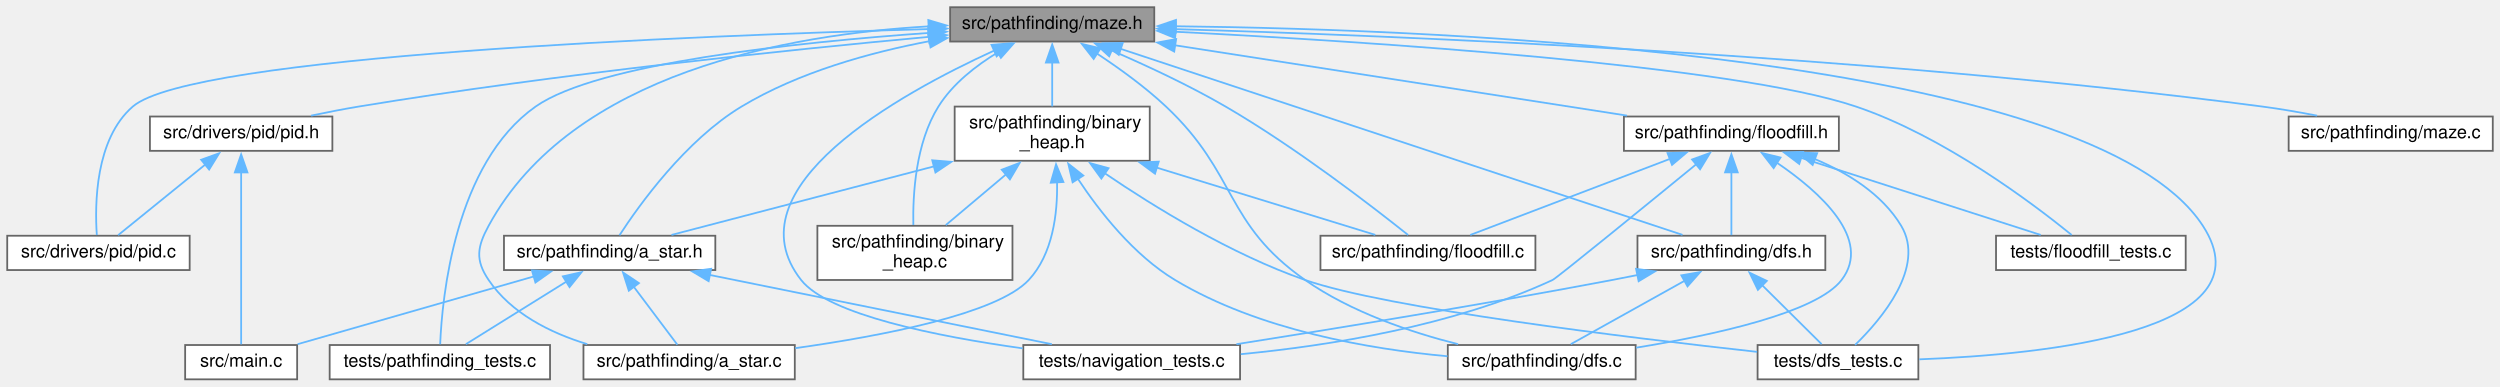
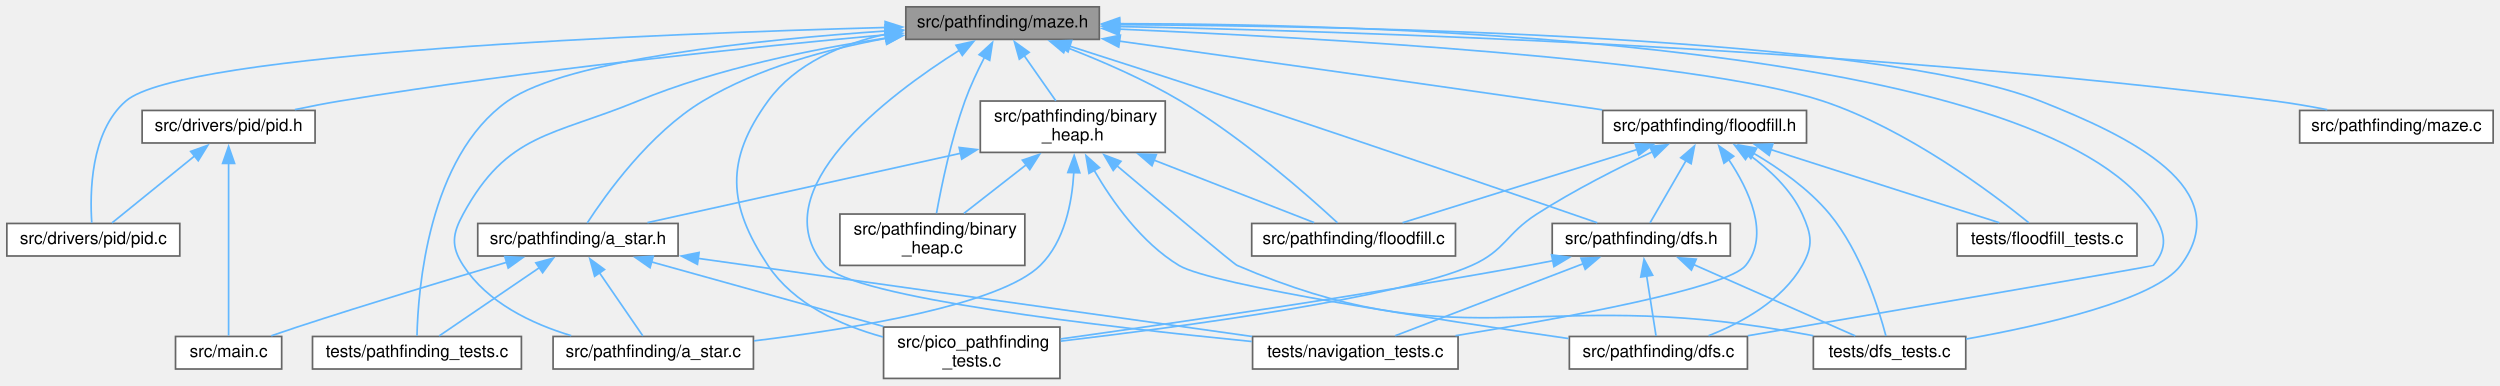
- <svg xmlns="http://www.w3.org/2000/svg" xmlns:xlink="http://www.w3.org/1999/xlink" width="1384pt" height="214pt" viewBox="0.00 0.00 1384.00 214.00">
-   <g id="graph0" class="graph" transform="scale(1 1) rotate(0) translate(4 210)">
+ <svg xmlns="http://www.w3.org/2000/svg" xmlns:xlink="http://www.w3.org/1999/xlink" width="1460pt" height="225pt" viewBox="0.00 0.00 1460.00 225.00">
+   <g id="graph0" class="graph" transform="scale(1 1) rotate(0) translate(4 221)">
    <g id="node1" class="node">
      <g id="a_node1">
        <a xlink:title="Header file for the maze data structure and public functions.">
-           <polygon fill="#999999" stroke="#666666" points="635,-206 522,-206 522,-187 635,-187 635,-206" />
-           <text text-anchor="middle" x="578.5" y="-194" font-family="Helvetica,sans-Serif" font-size="10.00">src/pathfinding/maze.h</text>
+           <polygon fill="#999999" stroke="#666666" points="638,-217 525,-217 525,-198 638,-198 638,-217" />
+           <text text-anchor="middle" x="581.5" y="-205" font-family="Helvetica,sans-Serif" font-size="10.00">src/pathfinding/maze.h</text>
        </a>
      </g>
    </g>
    <g id="node2" class="node">
      <g id="a_node2">
        <a xlink:href="pid_8c.html" target="_top" xlink:title=" ">
-           <polygon fill="white" stroke="#666666" points="101,-79.5 0,-79.5 0,-60.5 101,-60.5 101,-79.5" />
-           <text text-anchor="middle" x="50.5" y="-67.5" font-family="Helvetica,sans-Serif" font-size="10.00">src/drivers/pid/pid.c</text>
+           <polygon fill="white" stroke="#666666" points="101,-90.5 0,-90.5 0,-71.5 101,-71.5 101,-90.5" />
+           <text text-anchor="middle" x="50.5" y="-78.5" font-family="Helvetica,sans-Serif" font-size="10.00">src/drivers/pid/pid.c</text>
        </a>
      </g>
    </g>
    <g id="edge1" class="edge">
-       <path fill="none" stroke="#63b8ff" d="M510.39,-193.92C379.36,-190.25 102.16,-179.21 69.5,-151 48.65,-132.99 48.44,-96.67 49.6,-79.88" />
-       <polygon fill="#63b8ff" stroke="#63b8ff" points="510.24,-197.42 520.33,-194.19 510.43,-190.42 510.24,-197.42" />
+       <path fill="none" stroke="#63b8ff" d="M513.39,-204.96C381.75,-201.35 102.39,-190.4 69.5,-162 48.65,-144 48.44,-107.67 49.6,-90.88" />
+       <polygon fill="#63b8ff" stroke="#63b8ff" points="512.91,-208.44 523,-205.21 513.1,-201.45 512.91,-208.44" />
    </g>
    <g id="node3" class="node">
      <g id="a_node3">
        <a xlink:href="pid_8h.html" target="_top" xlink:title=" ">
-           <polygon fill="white" stroke="#666666" points="180,-145.5 79,-145.5 79,-126.5 180,-126.5 180,-145.5" />
-           <text text-anchor="middle" x="129.5" y="-133.5" font-family="Helvetica,sans-Serif" font-size="10.00">src/drivers/pid/pid.h</text>
+           <polygon fill="white" stroke="#666666" points="180,-156.5 79,-156.5 79,-137.5 180,-137.5 180,-156.5" />
+           <text text-anchor="middle" x="129.5" y="-144.5" font-family="Helvetica,sans-Serif" font-size="10.00">src/drivers/pid/pid.h</text>
        </a>
      </g>
    </g>
    <g id="edge2" class="edge">
-       <path fill="none" stroke="#63b8ff" d="M510.22,-189.6C433.21,-182.48 304.4,-169.16 194.5,-151 185.96,-149.59 176.84,-147.8 168.22,-145.98" />
-       <polygon fill="#63b8ff" stroke="#63b8ff" points="509.87,-193.08 520.15,-190.51 510.51,-186.11 509.87,-193.08" />
+       <path fill="none" stroke="#63b8ff" d="M513.49,-200.71C435.98,-193.63 305.65,-180.31 194.5,-162 185.96,-160.59 176.84,-158.81 168.22,-156.99" />
+       <polygon fill="#63b8ff" stroke="#63b8ff" points="512.75,-204.15 523.03,-201.57 513.38,-197.18 512.75,-204.15" />
    </g>
    <g id="node5" class="node">
      <g id="a_node5">
        <a xlink:href="a__star_8c.html" target="_top" xlink:title="Source file for the implementation of the a* algorithm.">
-           <polygon fill="white" stroke="#666666" points="436,-19 319,-19 319,0 436,0 436,-19" />
-           <text text-anchor="middle" x="377.5" y="-7" font-family="Helvetica,sans-Serif" font-size="10.00">src/pathfinding/a_star.c</text>
+           <polygon fill="white" stroke="#666666" points="436,-24.5 319,-24.5 319,-5.5 436,-5.5 436,-24.5" />
+           <text text-anchor="middle" x="377.5" y="-12.5" font-family="Helvetica,sans-Serif" font-size="10.00">src/pathfinding/a_star.c</text>
        </a>
      </g>
    </g>
    <g id="edge5" class="edge">
-       <path fill="none" stroke="#63b8ff" d="M510.09,-195.4C433.1,-190.98 312.73,-169.98 266.5,-85 260.13,-73.29 259.03,-66.04 266.5,-55 278.95,-36.6 300.38,-25.81 321.11,-19.48" />
-       <polygon fill="#63b8ff" stroke="#63b8ff" points="509.92,-198.89 520.08,-195.88 510.26,-191.9 509.92,-198.89" />
+       <path fill="none" stroke="#63b8ff" d="M513.52,-198.8C470.73,-192.39 415.01,-181.12 368.5,-162 318.56,-141.46 292.3,-143.43 266.5,-96 260.13,-84.29 259.26,-77.2 266.5,-66 280.5,-44.34 306.36,-31.97 329.61,-24.96" />
+       <polygon fill="#63b8ff" stroke="#63b8ff" points="512.77,-202.23 523.17,-200.19 513.77,-195.3 512.77,-202.23" />
    </g>
    <g id="node6" class="node">
      <g id="a_node6">
        <a xlink:href="a__star_8h.html" target="_top" xlink:title="Header file for the a* algorithm.">
-           <polygon fill="white" stroke="#666666" points="392,-79.5 275,-79.5 275,-60.5 392,-60.5 392,-79.5" />
-           <text text-anchor="middle" x="333.5" y="-67.5" font-family="Helvetica,sans-Serif" font-size="10.00">src/pathfinding/a_star.h</text>
+           <polygon fill="white" stroke="#666666" points="392,-90.5 275,-90.5 275,-71.5 392,-71.5 392,-90.5" />
+           <text text-anchor="middle" x="333.5" y="-78.5" font-family="Helvetica,sans-Serif" font-size="10.00">src/pathfinding/a_star.h</text>
        </a>
      </g>
    </g>
    <g id="edge6" class="edge">
-       <path fill="none" stroke="#63b8ff" d="M510.87,-187.26C477.64,-180.98 438.07,-170.02 406.5,-151 375.42,-132.28 349.71,-96.31 338.94,-79.75" />
-       <polygon fill="#63b8ff" stroke="#63b8ff" points="509.92,-190.64 520.38,-188.95 511.15,-183.75 509.92,-190.64" />
+       <path fill="none" stroke="#63b8ff" d="M513.46,-198.6C479.5,-192.4 438.87,-181.41 406.5,-162 375.38,-143.34 349.69,-107.35 338.93,-90.76" />
+       <polygon fill="#63b8ff" stroke="#63b8ff" points="512.76,-202.04 523.2,-200.27 513.94,-195.14 512.76,-202.04" />
    </g>
    <g id="node7" class="node">
      <g id="a_node7">
-         <a xlink:href="navigation__tests_8c.html" target="_top" xlink:title="Tests the combined navigational functions.">
-           <polygon fill="white" stroke="#666666" points="682.5,-19 562.5,-19 562.5,0 682.5,0 682.5,-19" />
-           <text text-anchor="middle" x="622.5" y="-7" font-family="Helvetica,sans-Serif" font-size="10.00">tests/navigation_tests.c</text>
-         </a>
-       </g>
-     </g>
-     <g id="edge35" class="edge">
-       <path fill="none" stroke="#63b8ff" d="M546.34,-181.99C493.87,-158.04 399.51,-105.87 439.5,-55 454.65,-35.72 514.88,-23.76 562.15,-17.15" />
-       <polygon fill="#63b8ff" stroke="#63b8ff" points="544.9,-185.17 555.45,-186.04 547.74,-178.78 544.9,-185.17" />
+         <a xlink:href="pico__pathfinding__tests_8c.html" target="_top" xlink:title="This file contains the mapping and pathfinding tests to be run on the Pico depending on the input ove...">
+           <polygon fill="white" stroke="#666666" points="615,-30 512,-30 512,0 615,0 615,-30" />
+           <text text-anchor="start" x="520" y="-18" font-family="Helvetica,sans-Serif" font-size="10.00">src/pico_pathfinding</text>
+           <text text-anchor="middle" x="563.5" y="-7" font-family="Helvetica,sans-Serif" font-size="10.00">_tests.c</text>
+         </a>
+       </g>
+     </g>
+     <g id="edge36" class="edge">
+       <path fill="none" stroke="#63b8ff" d="M513.67,-201.14C487.71,-195.38 460.51,-184.04 444.5,-162 419.42,-127.48 420.89,-101.54 444.5,-66 459.51,-43.42 486.91,-31.01 511.64,-24.21" />
+       <polygon fill="#63b8ff" stroke="#63b8ff" points="512.71,-204.52 523.19,-202.99 514.04,-197.64 512.71,-204.52" />
    </g>
    <g id="node8" class="node">
      <g id="a_node8">
-         <a xlink:href="pathfinding__tests_8c.html" target="_top" xlink:title="This file contains the tests for the A* pathfinding algorithm.">
-           <polygon fill="white" stroke="#666666" points="300.5,-19 178.5,-19 178.5,0 300.5,0 300.5,-19" />
-           <text text-anchor="middle" x="239.5" y="-7" font-family="Helvetica,sans-Serif" font-size="10.00">tests/pathfinding_tests.c</text>
-         </a>
-       </g>
-     </g>
-     <g id="edge36" class="edge">
-       <path fill="none" stroke="#63b8ff" d="M510.11,-191.77C436.89,-186.6 326.64,-175.01 292.5,-151 247.72,-119.51 240.74,-45.14 239.68,-19.43" />
-       <polygon fill="#63b8ff" stroke="#63b8ff" points="509.8,-195.26 520.01,-192.45 510.27,-188.28 509.8,-195.26" />
+         <a xlink:href="navigation__tests_8c.html" target="_top" xlink:title="Tests the combined navigational functions.">
+           <polygon fill="white" stroke="#666666" points="847.5,-24.5 727.5,-24.5 727.5,-5.5 847.5,-5.5 847.5,-24.5" />
+           <text text-anchor="middle" x="787.5" y="-12.5" font-family="Helvetica,sans-Serif" font-size="10.00">tests/navigation_tests.c</text>
+         </a>
+       </g>
+     </g>
+     <g id="edge39" class="edge">
+       <path fill="none" stroke="#63b8ff" d="M556.21,-191.63C514.71,-165.43 440.31,-109.66 477.5,-66 493.47,-47.25 641.43,-30.05 727.03,-21.56" />
+       <polygon fill="#63b8ff" stroke="#63b8ff" points="554.32,-194.58 564.67,-196.84 557.99,-188.62 554.32,-194.58" />
    </g>
    <g id="node9" class="node">
      <g id="a_node9">
-         <a xlink:href="binary__heap_8c.html" target="_top" xlink:title="Source file for the binary min-heap used in the a* algorithm and floodfill algorithm.">
-           <polygon fill="white" stroke="#666666" points="556.5,-85 448.5,-85 448.5,-55 556.5,-55 556.5,-85" />
-           <text text-anchor="start" x="456.5" y="-73" font-family="Helvetica,sans-Serif" font-size="10.00">src/pathfinding/binary</text>
-           <text text-anchor="middle" x="502.5" y="-62" font-family="Helvetica,sans-Serif" font-size="10.00">_heap.c</text>
-         </a>
-       </g>
-     </g>
-     <g id="edge11" class="edge">
-       <path fill="none" stroke="#63b8ff" d="M548.58,-181.12C536.43,-173.78 523.43,-163.69 515.5,-151 502.9,-130.83 501.27,-102.43 501.62,-85.45" />
-       <polygon fill="#63b8ff" stroke="#63b8ff" points="546.69,-184.07 557.12,-185.9 550.1,-177.96 546.69,-184.07" />
+         <a xlink:href="pathfinding__tests_8c.html" target="_top" xlink:title="This file contains the tests for the A* pathfinding algorithm.">
+           <polygon fill="white" stroke="#666666" points="300.5,-24.5 178.5,-24.5 178.5,-5.5 300.5,-5.5 300.5,-24.5" />
+           <text text-anchor="middle" x="239.5" y="-12.5" font-family="Helvetica,sans-Serif" font-size="10.00">tests/pathfinding_tests.c</text>
+         </a>
+       </g>
+     </g>
+     <g id="edge40" class="edge">
+       <path fill="none" stroke="#63b8ff" d="M513.48,-202.93C439.51,-197.86 327.18,-186.35 292.5,-162 245.93,-129.31 240.12,-51.32 239.52,-24.92" />
+       <polygon fill="#63b8ff" stroke="#63b8ff" points="512.84,-206.39 523.05,-203.56 513.3,-199.41 512.84,-206.39" />
    </g>
    <g id="node10" class="node">
      <g id="a_node10">
-         <a xlink:href="binary__heap_8h.html" target="_top" xlink:title="This file contains the declarations for the binary min-heap used in the a* algorithm.">
-           <polygon fill="white" stroke="#666666" points="632.5,-151 524.5,-151 524.5,-121 632.5,-121 632.5,-151" />
-           <text text-anchor="start" x="532.5" y="-139" font-family="Helvetica,sans-Serif" font-size="10.00">src/pathfinding/binary</text>
-           <text text-anchor="middle" x="578.5" y="-128" font-family="Helvetica,sans-Serif" font-size="10.00">_heap.h</text>
+         <a xlink:href="binary__heap_8c.html" target="_top" xlink:title="Source file for the binary min-heap used in the a* algorithm and floodfill algorithm.">
+           <polygon fill="white" stroke="#666666" points="594.5,-96 486.5,-96 486.5,-66 594.5,-66 594.5,-96" />
+           <text text-anchor="start" x="494.5" y="-84" font-family="Helvetica,sans-Serif" font-size="10.00">src/pathfinding/binary</text>
+           <text text-anchor="middle" x="540.5" y="-73" font-family="Helvetica,sans-Serif" font-size="10.00">_heap.c</text>
        </a>
      </g>
    </g>
    <g id="edge12" class="edge">
-       <path fill="none" stroke="#63b8ff" d="M578.5,-175.51C578.5,-167.49 578.5,-158.43 578.5,-151.11" />
-       <polygon fill="#63b8ff" stroke="#63b8ff" points="575,-175.35 578.5,-185.35 582,-175.35 575,-175.35" />
+       <path fill="none" stroke="#63b8ff" d="M570.9,-187.46C566.92,-179.73 562.6,-170.61 559.5,-162 551.46,-139.71 545.86,-112.69 542.91,-96.45" />
+       <polygon fill="#63b8ff" stroke="#63b8ff" points="567.8,-189.07 575.61,-196.23 573.96,-185.76 567.8,-189.07" />
    </g>
    <g id="node11" class="node">
      <g id="a_node11">
-         <a xlink:href="dfs_8c.html" target="_top" xlink:title="Runs the depth first search algorithm on a maze.">
-           <polygon fill="white" stroke="#666666" points="901.5,-19 797.5,-19 797.5,0 901.5,0 901.5,-19" />
-           <text text-anchor="middle" x="849.5" y="-7" font-family="Helvetica,sans-Serif" font-size="10.00">src/pathfinding/dfs.c</text>
-         </a>
-       </g>
-     </g>
-     <g id="edge19" class="edge">
-       <path fill="none" stroke="#63b8ff" d="M603.18,-180.4C615.34,-172.39 629.84,-161.97 641.5,-151 681.34,-113.52 673.7,-86.38 718.5,-55 743.78,-37.29 776.69,-26.15 803.19,-19.44" />
-       <polygon fill="#63b8ff" stroke="#63b8ff" points="601.45,-177.35 594.92,-185.69 605.23,-183.24 601.45,-177.35" />
+         <a xlink:href="binary__heap_8h.html" target="_top" xlink:title="This file contains the declarations for the binary min-heap used in the a* algorithm.">
+           <polygon fill="white" stroke="#666666" points="676.5,-162 568.5,-162 568.5,-132 676.5,-132 676.5,-162" />
+           <text text-anchor="start" x="576.5" y="-150" font-family="Helvetica,sans-Serif" font-size="10.00">src/pathfinding/binary</text>
+           <text text-anchor="middle" x="622.5" y="-139" font-family="Helvetica,sans-Serif" font-size="10.00">_heap.h</text>
+         </a>
+       </g>
+     </g>
+     <g id="edge13" class="edge">
+       <path fill="none" stroke="#63b8ff" d="M594.12,-188.5C600.06,-180.01 607.05,-170.04 612.61,-162.11" />
+       <polygon fill="#63b8ff" stroke="#63b8ff" points="591.29,-186.43 588.42,-196.63 597.02,-190.45 591.29,-186.43" />
    </g>
    <g id="node12" class="node">
      <g id="a_node12">
-         <a xlink:href="floodfill_8c.html" target="_top" xlink:title="This file contains the implementation of the floodfill algorithm for mapping the maze and determining...">
-           <polygon fill="white" stroke="#666666" points="846,-79.5 727,-79.5 727,-60.5 846,-60.5 846,-79.5" />
-           <text text-anchor="middle" x="786.5" y="-67.5" font-family="Helvetica,sans-Serif" font-size="10.00">src/pathfinding/floodfill.c</text>
-         </a>
-       </g>
-     </g>
-     <g id="edge24" class="edge">
-       <path fill="none" stroke="#63b8ff" d="M611.3,-182.1C630.22,-173.94 654.19,-162.82 674.5,-151 713.53,-128.28 755.98,-95.5 775.52,-79.9" />
-       <polygon fill="#63b8ff" stroke="#63b8ff" points="610.05,-178.83 602.21,-185.96 612.79,-185.28 610.05,-178.83" />
+         <a xlink:href="dfs_8c.html" target="_top" xlink:title="Runs the depth first search algorithm on a maze.">
+           <polygon fill="white" stroke="#666666" points="1016.5,-24.5 912.5,-24.5 912.5,-5.5 1016.5,-5.5 1016.5,-24.5" />
+           <text text-anchor="middle" x="964.5" y="-12.5" font-family="Helvetica,sans-Serif" font-size="10.00">src/pathfinding/dfs.c</text>
+         </a>
+       </g>
+     </g>
+     <g id="edge20" class="edge">
+       <path fill="none" stroke="#63b8ff" d="M649.73,-207.18C807.36,-207.03 1188.34,-196.12 1253.5,-96 1260.77,-84.82 1262.09,-76.2 1253.5,-66 1253.02,-65.43 1099.86,-39.16 1016.73,-24.93" />
+       <polygon fill="#63b8ff" stroke="#63b8ff" points="649.84,-203.68 639.84,-207.18 649.84,-210.68 649.84,-203.68" />
    </g>
    <g id="node13" class="node">
      <g id="a_node13">
-         <a xlink:href="dfs__tests_8c.html" target="_top" xlink:title="This file containst the functions that test the depth first search algorithm with a simulated navigat...">
-           <polygon fill="white" stroke="#666666" points="1058,-19 969,-19 969,0 1058,0 1058,-19" />
-           <text text-anchor="middle" x="1013.5" y="-7" font-family="Helvetica,sans-Serif" font-size="10.00">tests/dfs_tests.c</text>
-         </a>
-       </g>
-     </g>
-     <g id="edge33" class="edge">
-       <path fill="none" stroke="#63b8ff" d="M646.9,-195.47C798.49,-193.66 1154.16,-179.27 1215.5,-85 1253.52,-26.57 1128.94,-13.74 1058.49,-11.07" />
-       <polygon fill="#63b8ff" stroke="#63b8ff" points="646.95,-191.97 636.99,-195.57 647.03,-198.97 646.95,-191.97" />
+         <a xlink:href="floodfill_8c.html" target="_top" xlink:title="This file contains the implementation of the floodfill algorithm for mapping the maze and determining...">
+           <polygon fill="white" stroke="#666666" points="846,-90.5 727,-90.5 727,-71.5 846,-71.5 846,-90.5" />
+           <text text-anchor="middle" x="786.5" y="-78.5" font-family="Helvetica,sans-Serif" font-size="10.00">src/pathfinding/floodfill.c</text>
+         </a>
+       </g>
+     </g>
+     <g id="edge26" class="edge">
+       <path fill="none" stroke="#63b8ff" d="M618.41,-193.47C638.83,-185.59 664.29,-174.63 685.5,-162 722.02,-140.25 759.96,-106.72 777.1,-90.87" />
+       <polygon fill="#63b8ff" stroke="#63b8ff" points="617.18,-190.19 609.06,-196.99 619.65,-196.74 617.18,-190.19" />
    </g>
    <g id="node14" class="node">
      <g id="a_node14">
-         <a xlink:href="dfs_8h.html" target="_top" xlink:title="Header file for the depth first search algorithm for mapping the maze.">
-           <polygon fill="white" stroke="#666666" points="1006.5,-79.5 902.5,-79.5 902.5,-60.5 1006.5,-60.5 1006.5,-79.5" />
-           <text text-anchor="middle" x="954.5" y="-67.5" font-family="Helvetica,sans-Serif" font-size="10.00">src/pathfinding/dfs.h</text>
-         </a>
-       </g>
-     </g>
-     <g id="edge20" class="edge">
-       <path fill="none" stroke="#63b8ff" d="M616.01,-183.08C691.77,-158 861.4,-101.83 927.45,-79.96" />
-       <polygon fill="#63b8ff" stroke="#63b8ff" points="615.37,-179.6 606.98,-186.07 617.57,-186.25 615.37,-179.6" />
+         <a xlink:href="dfs__tests_8c.html" target="_top" xlink:title="This file containst the functions that test the depth first search algorithm with a simulated navigat...">
+           <polygon fill="white" stroke="#666666" points="1144,-24.5 1055,-24.5 1055,-5.5 1144,-5.5 1144,-24.5" />
+           <text text-anchor="middle" x="1099.5" y="-12.5" font-family="Helvetica,sans-Serif" font-size="10.00">tests/dfs_tests.c</text>
+         </a>
+       </g>
+     </g>
+     <g id="edge37" class="edge">
+       <path fill="none" stroke="#63b8ff" d="M649.42,-206.56C786.47,-205.87 1091.21,-199.96 1187.5,-162 1239.7,-141.42 1303.12,-110.93 1269.5,-66 1254.43,-45.86 1189.27,-31.05 1144.14,-22.98" />
+       <polygon fill="#63b8ff" stroke="#63b8ff" points="649.77,-203.06 639.78,-206.6 649.8,-210.06 649.77,-203.06" />
    </g>
    <g id="node15" class="node">
      <g id="a_node15">
-         <a xlink:href="floodfill_8h.html" target="_top" xlink:title="This file contains the function prototypes for the floodfill algorithm for mapping of the maze.">
-           <polygon fill="white" stroke="#666666" points="1014,-145.5 895,-145.5 895,-126.5 1014,-126.5 1014,-145.5" />
-           <text text-anchor="middle" x="954.5" y="-133.5" font-family="Helvetica,sans-Serif" font-size="10.00">src/pathfinding/floodfill.h</text>
-         </a>
-       </g>
-     </g>
-     <g id="edge25" class="edge">
-       <path fill="none" stroke="#63b8ff" d="M646.32,-184.95C717.82,-173.82 829.26,-156.49 896.72,-145.99" />
-       <polygon fill="#63b8ff" stroke="#63b8ff" points="646.04,-181.45 636.69,-186.45 647.11,-188.37 646.04,-181.45" />
+         <a xlink:href="dfs_8h.html" target="_top" xlink:title="Header file for the depth first search algorithm for mapping the maze.">
+           <polygon fill="white" stroke="#666666" points="1006.5,-90.5 902.5,-90.5 902.5,-71.5 1006.5,-71.5 1006.5,-90.5" />
+           <text text-anchor="middle" x="954.5" y="-78.5" font-family="Helvetica,sans-Serif" font-size="10.00">src/pathfinding/dfs.h</text>
+         </a>
+       </g>
+     </g>
+     <g id="edge21" class="edge">
+       <path fill="none" stroke="#63b8ff" d="M620.63,-194.07C648.29,-185.23 686.21,-173.03 719.5,-162 795.8,-136.71 885.65,-105.81 928.81,-90.9" />
+       <polygon fill="#63b8ff" stroke="#63b8ff" points="619.73,-190.68 611.27,-197.05 621.86,-197.35 619.73,-190.68" />
    </g>
    <g id="node16" class="node">
      <g id="a_node16">
-         <a xlink:href="floodfill__tests_8c.html" target="_top" xlink:title="This file contains the tests for the floodfill algorithm.">
-           <polygon fill="white" stroke="#666666" points="1206,-79.5 1101,-79.5 1101,-60.5 1206,-60.5 1206,-79.5" />
-           <text text-anchor="middle" x="1153.5" y="-67.5" font-family="Helvetica,sans-Serif" font-size="10.00">tests/floodfill_tests.c</text>
-         </a>
-       </g>
-     </g>
-     <g id="edge34" class="edge">
-       <path fill="none" stroke="#63b8ff" d="M646.48,-192.43C753.34,-186.99 955.45,-173.98 1023.5,-151 1072.21,-134.55 1121.75,-97.09 1142.89,-79.91" />
-       <polygon fill="#63b8ff" stroke="#63b8ff" points="646.52,-188.93 636.71,-192.92 646.87,-195.92 646.52,-188.93" />
+         <a xlink:href="floodfill_8h.html" target="_top" xlink:title="This file contains the function prototypes for the floodfill algorithm for mapping of the maze.">
+           <polygon fill="white" stroke="#666666" points="1051,-156.5 932,-156.5 932,-137.5 1051,-137.5 1051,-156.5" />
+           <text text-anchor="middle" x="991.5" y="-144.5" font-family="Helvetica,sans-Serif" font-size="10.00">src/pathfinding/floodfill.h</text>
+         </a>
+       </g>
+     </g>
+     <g id="edge27" class="edge">
+       <path fill="none" stroke="#63b8ff" d="M649.53,-197.01C713.34,-188.08 811.41,-174.28 896.5,-162 907.89,-160.36 920.03,-158.58 931.71,-156.87" />
+       <polygon fill="#63b8ff" stroke="#63b8ff" points="649.34,-193.5 639.92,-198.35 650.31,-200.43 649.34,-193.5" />
    </g>
    <g id="node17" class="node">
      <g id="a_node17">
+         <a xlink:href="floodfill__tests_8c.html" target="_top" xlink:title="This file contains the tests for the floodfill algorithm.">
+           <polygon fill="white" stroke="#666666" points="1244,-90.5 1139,-90.5 1139,-71.5 1244,-71.5 1244,-90.5" />
+           <text text-anchor="middle" x="1191.5" y="-78.5" font-family="Helvetica,sans-Serif" font-size="10.00">tests/floodfill_tests.c</text>
+         </a>
+       </g>
+     </g>
+     <g id="edge38" class="edge">
+       <path fill="none" stroke="#63b8ff" d="M649.53,-203.97C763.06,-199.11 986.07,-186.7 1060.5,-162 1109.57,-145.72 1159.5,-108.17 1180.8,-90.94" />
+       <polygon fill="#63b8ff" stroke="#63b8ff" points="649.58,-200.46 639.74,-204.38 649.88,-207.46 649.58,-200.46" />
+     </g>
+     <g id="node18" class="node">
+       <g id="a_node18">
        <a xlink:href="maze_8c.html" target="_top" xlink:title="Contains the implementation of utility maze functions.">
-           <polygon fill="white" stroke="#666666" points="1376,-145.5 1263,-145.5 1263,-126.5 1376,-126.5 1376,-145.5" />
-           <text text-anchor="middle" x="1319.5" y="-133.5" font-family="Helvetica,sans-Serif" font-size="10.00">src/pathfinding/maze.c</text>
-         </a>
-       </g>
-     </g>
-     <g id="edge32" class="edge">
-       <path fill="none" stroke="#63b8ff" d="M646.51,-193.87C767.88,-190.31 1029.59,-179.73 1248.5,-151 1258.34,-149.71 1268.87,-147.88 1278.72,-145.97" />
-       <polygon fill="#63b8ff" stroke="#63b8ff" points="646.62,-190.36 636.72,-194.14 646.82,-197.36 646.62,-190.36" />
+           <polygon fill="white" stroke="#666666" points="1452,-156.5 1339,-156.5 1339,-137.5 1452,-137.5 1452,-156.5" />
+           <text text-anchor="middle" x="1395.5" y="-144.5" font-family="Helvetica,sans-Serif" font-size="10.00">src/pathfinding/maze.c</text>
+         </a>
+       </g>
+     </g>
+     <g id="edge35" class="edge">
+       <path fill="none" stroke="#63b8ff" d="M649.55,-205.49C780.66,-202.86 1077.21,-193.64 1324.5,-162 1334.47,-160.72 1345.14,-158.88 1355.1,-156.94" />
+       <polygon fill="#63b8ff" stroke="#63b8ff" points="649.58,-201.99 639.65,-205.68 649.71,-208.99 649.58,-201.99" />
    </g>
    <g id="edge3" class="edge">
-       <path fill="none" stroke="#63b8ff" d="M109.8,-119.04C94.5,-106.64 73.85,-89.92 61.39,-79.82" />
-       <polygon fill="#63b8ff" stroke="#63b8ff" points="107.37,-121.57 117.34,-125.15 111.77,-116.13 107.37,-121.57" />
+       <path fill="none" stroke="#63b8ff" d="M109.8,-130.04C94.5,-117.64 73.85,-100.92 61.39,-90.82" />
+       <polygon fill="#63b8ff" stroke="#63b8ff" points="107.37,-132.57 117.34,-136.15 111.77,-127.13 107.37,-132.57" />
    </g>
    <g id="node4" class="node">
      <g id="a_node4">
        <a xlink:href="main_8c.html" target="_top" xlink:title="The main source file for robot control.">
-           <polygon fill="white" stroke="#666666" points="160.5,-19 98.5,-19 98.5,0 160.5,0 160.5,-19" />
-           <text text-anchor="middle" x="129.5" y="-7" font-family="Helvetica,sans-Serif" font-size="10.00">src/main.c</text>
+           <polygon fill="white" stroke="#666666" points="160.5,-24.5 98.5,-24.5 98.5,-5.5 160.5,-5.5 160.5,-24.5" />
+           <text text-anchor="middle" x="129.5" y="-12.5" font-family="Helvetica,sans-Serif" font-size="10.00">src/main.c</text>
        </a>
      </g>
    </g>
    <g id="edge4" class="edge">
-       <path fill="none" stroke="#63b8ff" d="M129.5,-114.7C129.5,-87.15 129.5,-39.13 129.5,-19.37" />
-       <polygon fill="#63b8ff" stroke="#63b8ff" points="126,-114.53 129.5,-124.53 133,-114.53 126,-114.53" />
+       <path fill="none" stroke="#63b8ff" d="M129.5,-125.64C129.5,-96.9 129.5,-45.65 129.5,-25" />
+       <polygon fill="#63b8ff" stroke="#63b8ff" points="126,-125.55 129.5,-135.55 133,-125.55 126,-125.55" />
    </g>
    <g id="edge7" class="edge">
-       <path fill="none" stroke="#63b8ff" d="M291.58,-56.98C252.72,-45.84 195.79,-29.51 160.77,-19.47" />
-       <polygon fill="#63b8ff" stroke="#63b8ff" points="290.48,-60.31 301.06,-59.7 292.41,-53.58 290.48,-60.31" />
+       <path fill="none" stroke="#63b8ff" d="M292.17,-67.91C258.92,-58.06 211.06,-43.6 169.5,-30 164.61,-28.4 159.4,-26.63 154.41,-24.9" />
+       <polygon fill="#63b8ff" stroke="#63b8ff" points="290.82,-71.16 301.4,-70.63 292.8,-64.44 290.82,-71.16" />
    </g>
    <g id="edge8" class="edge">
-       <path fill="none" stroke="#63b8ff" d="M346.68,-51.48C354.7,-40.81 364.6,-27.65 370.98,-19.17" />
-       <polygon fill="#63b8ff" stroke="#63b8ff" points="344.12,-49.06 340.9,-59.16 349.71,-53.27 344.12,-49.06" />
+       <path fill="none" stroke="#63b8ff" d="M345.95,-61.9C354.28,-49.77 364.89,-34.34 371.43,-24.82" />
+       <polygon fill="#63b8ff" stroke="#63b8ff" points="343.26,-59.63 340.48,-69.85 349.02,-63.6 343.26,-59.63" />
    </g>
    <g id="edge9" class="edge">
-       <path fill="none" stroke="#63b8ff" d="M388.67,-57.83C443.78,-46.68 527.41,-29.75 578.3,-19.45" />
-       <polygon fill="#63b8ff" stroke="#63b8ff" points="388.3,-54.34 379.19,-59.75 389.69,-61.2 388.3,-54.34" />
+       <path fill="none" stroke="#63b8ff" d="M376.29,-68.09C414.66,-57.42 471.05,-41.72 511.91,-30.36" />
+       <polygon fill="#63b8ff" stroke="#63b8ff" points="375.63,-64.64 366.94,-70.7 377.51,-71.39 375.63,-64.64" />
    </g>
    <g id="edge10" class="edge">
-       <path fill="none" stroke="#63b8ff" d="M309.65,-54.16C292.07,-43.22 268.73,-28.69 253.91,-19.47" />
-       <polygon fill="#63b8ff" stroke="#63b8ff" points="307.6,-57 317.94,-59.32 311.3,-51.06 307.6,-57" />
-     </g>
-     <g id="edge13" class="edge">
-       <path fill="none" stroke="#63b8ff" d="M581.19,-109.14C581.52,-91.69 578.84,-69.32 565.5,-55 548.07,-36.28 484.69,-24.07 436.3,-17.26" />
-       <polygon fill="#63b8ff" stroke="#63b8ff" points="577.7,-108.84 580.63,-119.02 584.69,-109.24 577.7,-108.84" />
+       <path fill="none" stroke="#63b8ff" d="M403.68,-70.11C492.38,-57.6 643.57,-36.29 727.27,-24.49" />
+       <polygon fill="#63b8ff" stroke="#63b8ff" points="403.3,-66.63 393.89,-71.49 404.28,-73.56 403.3,-66.63" />
+     </g>
+     <g id="edge11" class="edge">
+       <path fill="none" stroke="#63b8ff" d="M311.08,-64.74C292.78,-52.28 267.56,-35.11 252.46,-24.82" />
+       <polygon fill="#63b8ff" stroke="#63b8ff" points="308.94,-67.51 319.18,-70.25 312.88,-61.73 308.94,-67.51" />
    </g>
    <g id="edge14" class="edge">
-       <path fill="none" stroke="#63b8ff" d="M513.17,-117.93C466.38,-105.71 405.25,-89.74 367.72,-79.94" />
-       <polygon fill="#63b8ff" stroke="#63b8ff" points="512.1,-121.27 522.66,-120.41 513.87,-114.5 512.1,-121.27" />
+       <path fill="none" stroke="#63b8ff" d="M623.1,-120.2C622.08,-102.6 617.73,-80.01 603.5,-66 580.2,-43.06 495.18,-29.08 436.34,-21.94" />
+       <polygon fill="#63b8ff" stroke="#63b8ff" points="619.6,-120.25 623.32,-130.18 626.6,-120.1 619.6,-120.25" />
    </g>
    <g id="edge15" class="edge">
-       <path fill="none" stroke="#63b8ff" d="M552.88,-113.42C541.91,-104.18 529.39,-93.65 519.58,-85.39" />
-       <polygon fill="#63b8ff" stroke="#63b8ff" points="550.57,-116.06 560.48,-119.82 555.08,-110.7 550.57,-116.06" />
+       <path fill="none" stroke="#63b8ff" d="M557.22,-131.54C501.01,-119.09 421.64,-101.52 374.1,-90.99" />
+       <polygon fill="#63b8ff" stroke="#63b8ff" points="556.14,-134.89 566.66,-133.63 557.66,-128.06 556.14,-134.89" />
    </g>
    <g id="edge16" class="edge">
-       <path fill="none" stroke="#63b8ff" d="M592.71,-111.02C604.74,-92.84 623.67,-68.72 646.5,-55 692.74,-27.22 754.2,-16.71 797.34,-12.77" />
-       <polygon fill="#63b8ff" stroke="#63b8ff" points="589.8,-109.07 587.4,-119.38 595.72,-112.81 589.8,-109.07" />
+       <path fill="none" stroke="#63b8ff" d="M595.56,-124.97C583.56,-115.61 569.73,-104.81 558.93,-96.39" />
+       <polygon fill="#63b8ff" stroke="#63b8ff" points="593.07,-127.47 603.11,-130.87 597.38,-121.95 593.07,-127.47" />
    </g>
    <g id="edge17" class="edge">
-       <path fill="none" stroke="#63b8ff" d="M636.22,-117.24C675.6,-105.12 726.1,-89.59 757.37,-79.96" />
-       <polygon fill="#63b8ff" stroke="#63b8ff" points="635.41,-113.83 626.89,-120.11 637.47,-120.52 635.41,-113.83" />
+       <path fill="none" stroke="#63b8ff" d="M634.97,-121.53C645.6,-103.25 662.63,-79.23 684.5,-66 703.67,-54.4 836.4,-34.12 912.03,-23.29" />
+       <polygon fill="#63b8ff" stroke="#63b8ff" points="631.96,-119.74 630.19,-130.18 638.09,-123.12 631.96,-119.74" />
    </g>
    <g id="edge18" class="edge">
-       <path fill="none" stroke="#63b8ff" d="M607.56,-114.11C634.85,-95.55 677.52,-69.24 718.5,-55 763.82,-39.25 898.02,-22.99 968.74,-15.21" />
-       <polygon fill="#63b8ff" stroke="#63b8ff" points="605.71,-111.13 599.47,-119.69 609.69,-116.89 605.71,-111.13" />
+       <path fill="none" stroke="#63b8ff" d="M669.81,-127.54C700.56,-115.54 739.29,-100.43 763.47,-90.99" />
+       <polygon fill="#63b8ff" stroke="#63b8ff" points="668.76,-124.19 660.71,-131.09 671.3,-130.71 668.76,-124.19" />
+     </g>
+     <g id="edge19" class="edge">
+       <path fill="none" stroke="#63b8ff" d="M648.07,-124.39C675.8,-101 716.41,-66.9 718.5,-66 844.73,-11.78 889.7,-50.78 1025.5,-30 1035.06,-28.54 1045.28,-26.75 1054.98,-24.95" />
+       <polygon fill="#63b8ff" stroke="#63b8ff" points="646.13,-121.45 640.74,-130.57 650.64,-126.8 646.13,-121.45" />
    </g>
    <g id="edge23" class="edge">
-       <path fill="none" stroke="#63b8ff" d="M902.64,-57.78C897.86,-56.81 893.1,-55.87 888.5,-55 817.08,-41.46 734.46,-27.97 680.48,-19.46" />
-       <polygon fill="#63b8ff" stroke="#63b8ff" points="901.73,-61.16 912.23,-59.76 903.15,-54.31 901.73,-61.16" />
-     </g>
-     <g id="edge21" class="edge">
-       <path fill="none" stroke="#63b8ff" d="M928.68,-54.61C908.95,-43.62 882.38,-28.82 865.6,-19.47" />
-       <polygon fill="#63b8ff" stroke="#63b8ff" points="926.79,-57.57 937.23,-59.38 930.2,-51.45 926.79,-57.57" />
+       <path fill="none" stroke="#63b8ff" d="M902.85,-68.75C898.01,-67.79 893.17,-66.85 888.5,-66 792.47,-48.44 679.72,-32.03 615.44,-23.07" />
+       <polygon fill="#63b8ff" stroke="#63b8ff" points="902.1,-72.17 912.6,-70.75 903.5,-65.31 902.1,-72.17" />
+     </g>
+     <g id="edge25" class="edge">
+       <path fill="none" stroke="#63b8ff" d="M920.86,-67.11C888.18,-54.58 839.41,-35.89 810.79,-24.93" />
+       <polygon fill="#63b8ff" stroke="#63b8ff" points="919.28,-70.25 929.87,-70.56 921.78,-63.71 919.28,-70.25" />
    </g>
    <g id="edge22" class="edge">
-       <path fill="none" stroke="#63b8ff" d="M971.36,-52.28C982.13,-41.6 995.67,-28.17 1004.45,-19.47" />
-       <polygon fill="#63b8ff" stroke="#63b8ff" points="969.17,-49.52 964.54,-59.05 974.1,-54.49 969.17,-49.52" />
+       <path fill="none" stroke="#63b8ff" d="M957.62,-60.05C959.46,-48.24 961.71,-33.87 963.12,-24.82" />
+       <polygon fill="#63b8ff" stroke="#63b8ff" points="954.21,-59.19 956.12,-69.61 961.13,-60.27 954.21,-59.19" />
+     </g>
+     <g id="edge24" class="edge">
+       <path fill="none" stroke="#63b8ff" d="M984.85,-66.6C1013.31,-54.04 1055.03,-35.63 1079.51,-24.82" />
+       <polygon fill="#63b8ff" stroke="#63b8ff" points="983.78,-63.25 976.05,-70.49 986.61,-69.65 983.78,-63.25" />
    </g>
    <g id="edge31" class="edge">
-       <path fill="none" stroke="#63b8ff" d="M935.22,-119.22C907.06,-96.21 857.79,-56.06 855.5,-55 800.39,-29.45 731.44,-18.57 682.89,-13.93" />
-       <polygon fill="#63b8ff" stroke="#63b8ff" points="932.73,-121.71 942.68,-125.33 937.16,-116.29 932.73,-121.71" />
-     </g>
-     <g id="edge26" class="edge">
-       <path fill="none" stroke="#63b8ff" d="M979.77,-119.87C1003.45,-103.76 1032.8,-77.55 1015.5,-55 1001.61,-36.89 945.03,-24.53 901.75,-17.52" />
-       <polygon fill="#63b8ff" stroke="#63b8ff" points="977.89,-116.92 971.39,-125.29 981.69,-122.79 977.89,-116.92" />
+       <path fill="none" stroke="#63b8ff" d="M961.06,-132.38C941.27,-123.06 915.21,-109.92 893.5,-96 875.38,-84.39 875.16,-74.75 855.5,-66 813.45,-47.27 687.44,-30.29 615.45,-21.77" />
+       <polygon fill="#63b8ff" stroke="#63b8ff" points="959.43,-135.47 969.97,-136.5 962.37,-129.12 959.43,-135.47" />
+     </g>
+     <g id="edge34" class="edge">
+       <path fill="none" stroke="#63b8ff" d="M1005.49,-127.93C1017.22,-110.42 1029.94,-83.94 1015.5,-66 1004.83,-52.74 909.97,-35.35 846.02,-24.96" />
+       <polygon fill="#63b8ff" stroke="#63b8ff" points="1002.79,-125.68 999.79,-135.84 1008.47,-129.77 1002.79,-125.68" />
    </g>
    <g id="edge28" class="edge">
-       <path fill="none" stroke="#63b8ff" d="M920.66,-122.11C887.78,-109.58 838.72,-90.89 809.93,-79.93" />
-       <polygon fill="#63b8ff" stroke="#63b8ff" points="919.14,-125.27 929.73,-125.56 921.63,-118.73 919.14,-125.27" />
+       <path fill="none" stroke="#63b8ff" d="M1017.29,-130.74C1029.15,-122.18 1042.01,-110.33 1048.5,-96 1054,-83.85 1055.09,-77.59 1048.5,-66 1036.84,-45.49 1013.08,-32.51 993.79,-24.93" />
+       <polygon fill="#63b8ff" stroke="#63b8ff" points="1015.35,-127.83 1008.98,-136.3 1019.24,-133.65 1015.35,-127.83" />
+     </g>
+     <g id="edge30" class="edge">
+       <path fill="none" stroke="#63b8ff" d="M952.03,-133.68C911.92,-121.15 850.76,-102.06 815.09,-90.93" />
+       <polygon fill="#63b8ff" stroke="#63b8ff" points="950.96,-137.01 961.55,-136.65 953.05,-130.33 950.96,-137.01" />
+     </g>
+     <g id="edge32" class="edge">
+       <path fill="none" stroke="#63b8ff" d="M1019.91,-131.6C1034.76,-122.93 1052.32,-110.71 1064.5,-96 1082.86,-73.81 1093.25,-40.49 1097.38,-24.79" />
+       <polygon fill="#63b8ff" stroke="#63b8ff" points="1018.52,-128.37 1011.49,-136.29 1021.93,-134.48 1018.52,-128.37" />
    </g>
    <g id="edge29" class="edge">
-       <path fill="none" stroke="#63b8ff" d="M1000.55,-122.01C1018.8,-114.36 1037.92,-102.62 1048.5,-85 1062.19,-62.22 1037.51,-33.21 1022.99,-19.05" />
-       <polygon fill="#63b8ff" stroke="#63b8ff" points="999.48,-118.67 991.39,-125.52 1001.98,-125.21 999.48,-118.67" />
-     </g>
-     <g id="edge27" class="edge">
-       <path fill="none" stroke="#63b8ff" d="M954.5,-114.68C954.5,-102.94 954.5,-88.77 954.5,-79.82" />
-       <polygon fill="#63b8ff" stroke="#63b8ff" points="951,-114.59 954.5,-124.59 958,-114.59 951,-114.59" />
-     </g>
-     <g id="edge30" class="edge">
-       <path fill="none" stroke="#63b8ff" d="M993.07,-122.6C1032.01,-110.07 1091.2,-91.04 1125.74,-79.93" />
-       <polygon fill="#63b8ff" stroke="#63b8ff" points="992.06,-119.24 983.61,-125.64 994.2,-125.91 992.06,-119.24" />
+       <path fill="none" stroke="#63b8ff" d="M980.61,-127.16C973.67,-115.16 965,-100.15 959.6,-90.82" />
+       <polygon fill="#63b8ff" stroke="#63b8ff" points="977.56,-128.89 985.6,-135.79 983.62,-125.38 977.56,-128.89" />
+     </g>
+     <g id="edge33" class="edge">
+       <path fill="none" stroke="#63b8ff" d="M1030.26,-133.6C1069.4,-121.07 1128.88,-102.04 1163.61,-90.93" />
+       <polygon fill="#63b8ff" stroke="#63b8ff" points="1029.21,-130.26 1020.75,-136.64 1031.34,-136.93 1029.21,-130.26" />
    </g>
  </g>
</svg>
